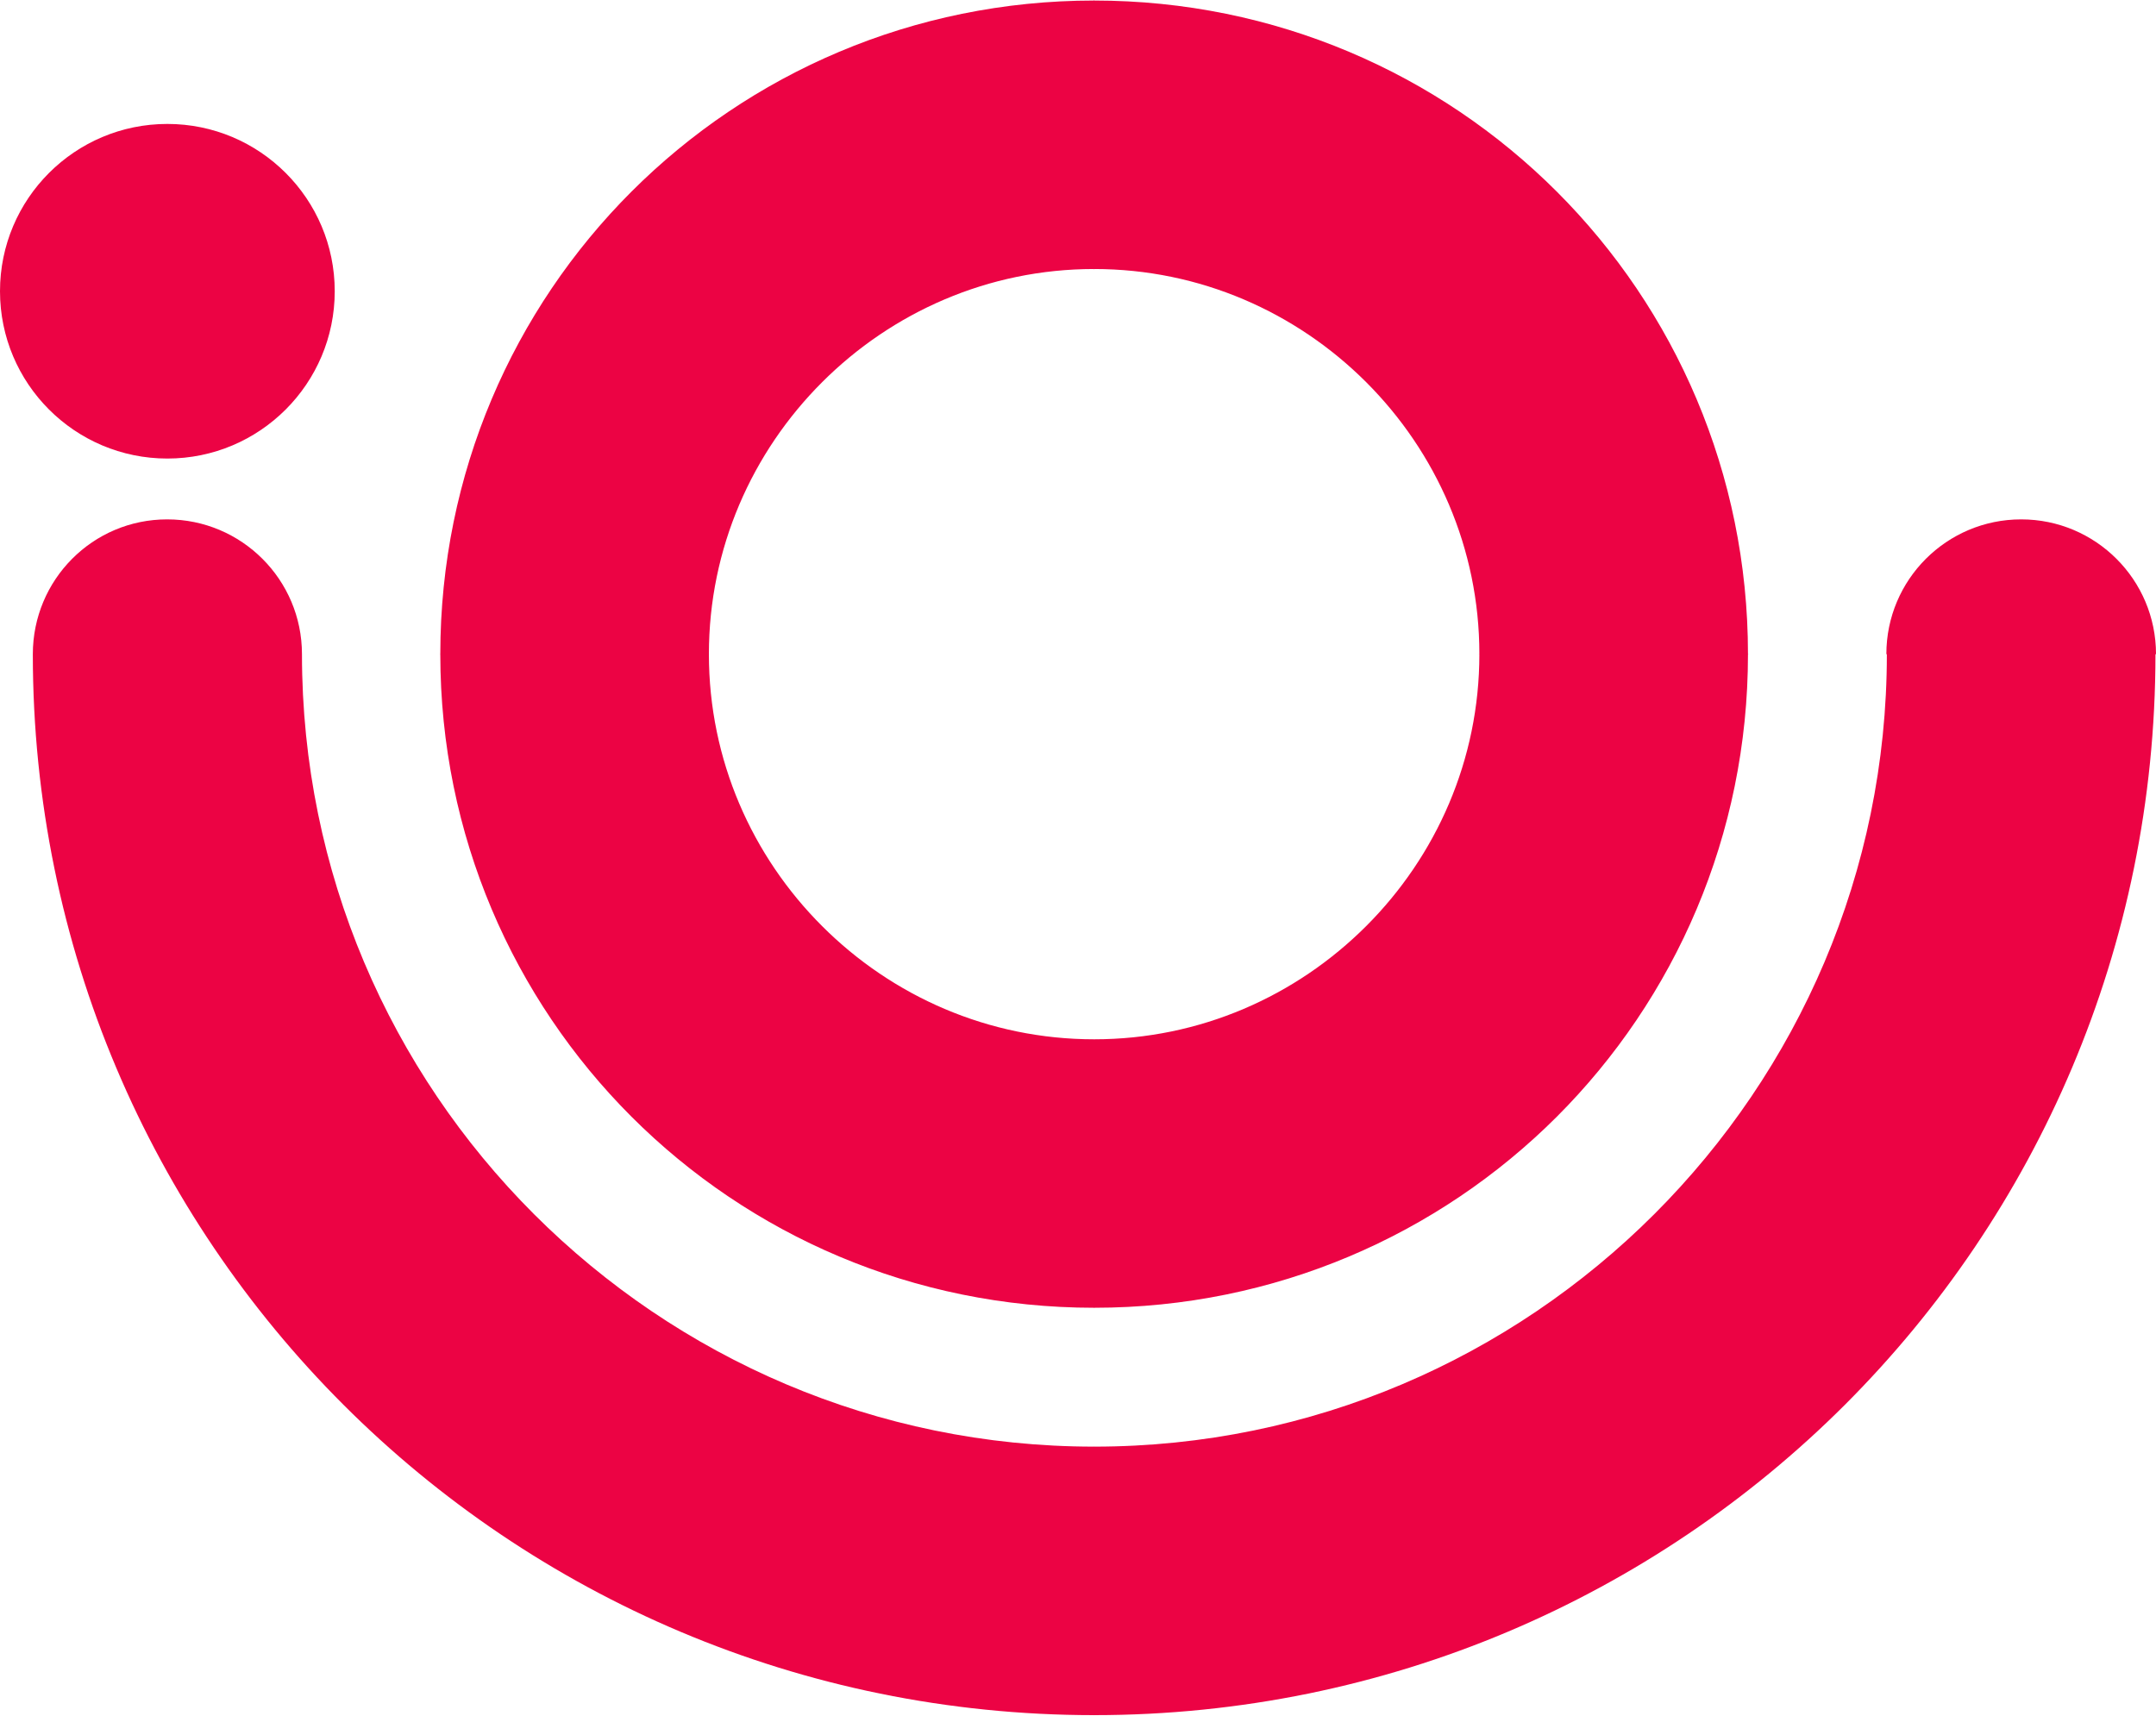
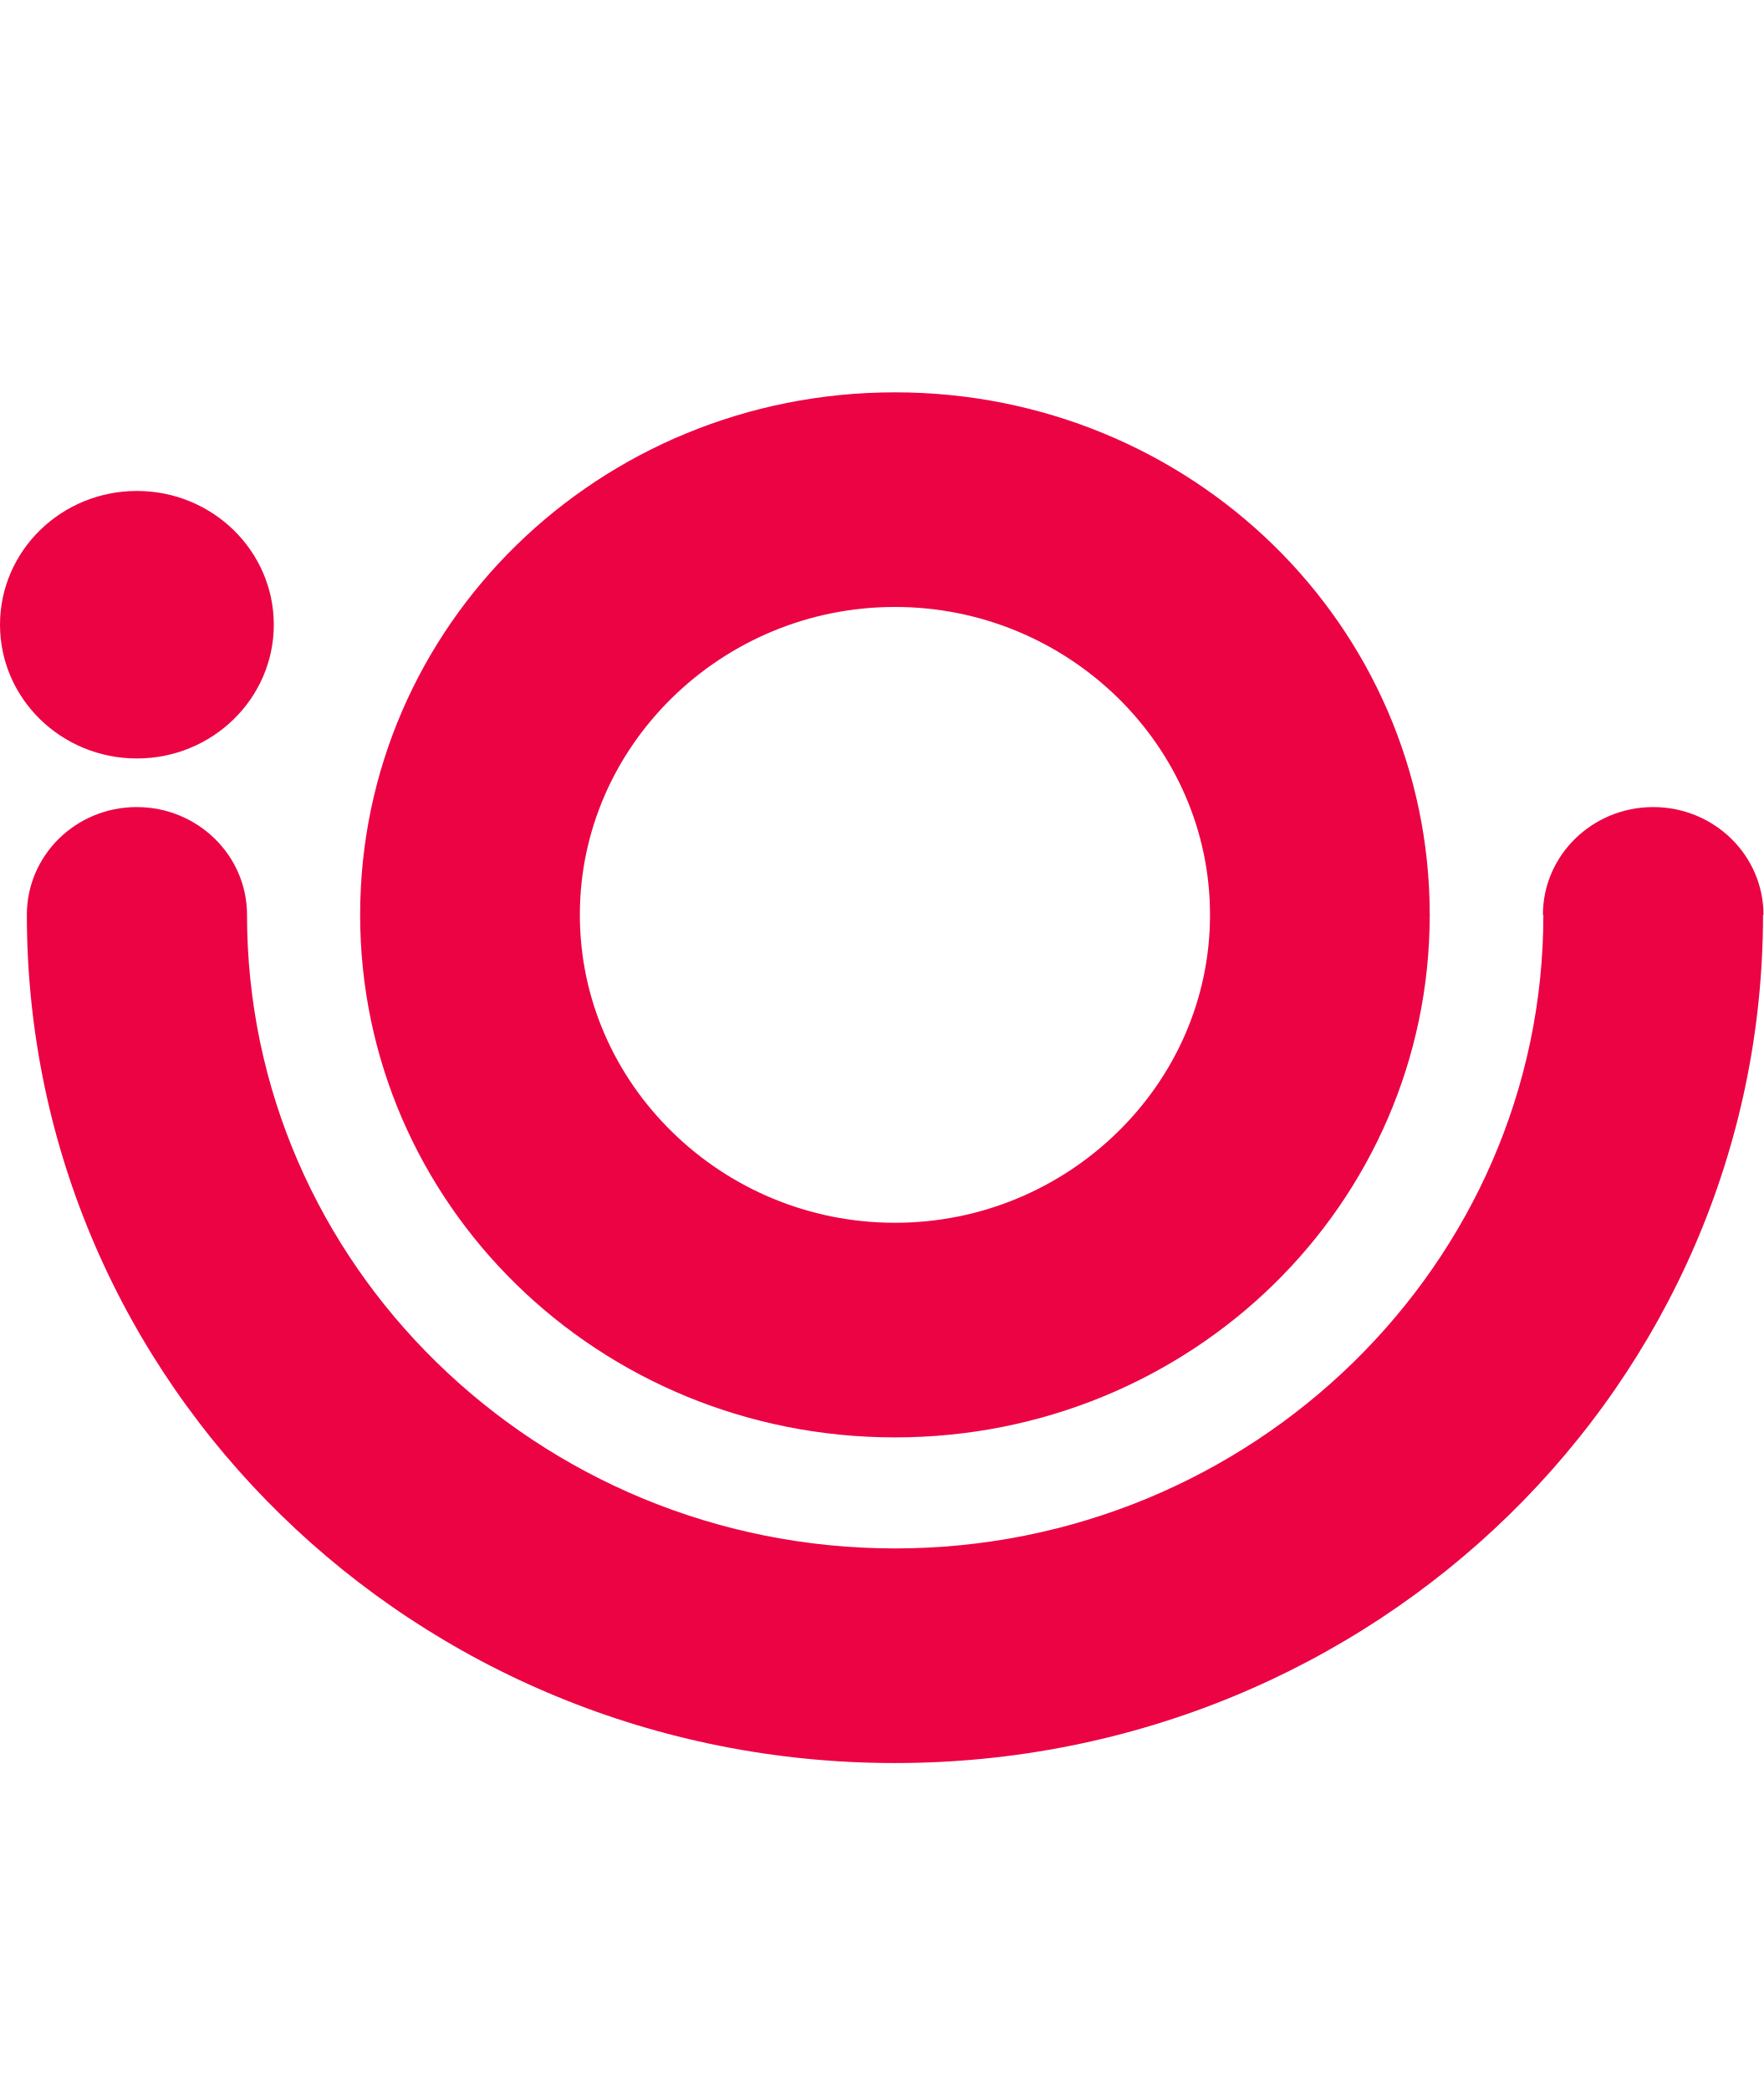
- <svg xmlns="http://www.w3.org/2000/svg" width="191" height="152" viewBox="0 0 191 152" fill="none">
-   <path fill-rule="evenodd" clip-rule="evenodd" d="M190.952 57.96C190.952 83.955 180.438 107.464 163.444 124.459C146.446 141.445 122.933 151.956 96.934 151.96V152H96.93V151.96C70.927 151.956 47.409 141.445 30.42 124.454C13.422 107.464 2.912 83.955 2.908 57.964C2.908 51.371 8.209 46.016 14.807 46.016C21.402 46.016 26.751 51.362 26.751 57.955V57.964C26.751 77.3 34.577 94.844 47.308 107.574C60.035 120.295 77.582 128.17 96.93 128.17V128.122H96.934V128.17C116.277 128.17 133.825 120.295 146.552 107.574C159.283 94.844 167.157 77.3 167.157 57.96H167.113V57.955C167.113 51.362 172.458 46.016 179.056 46.016C185.651 46.016 191 51.362 191 57.955V57.96H190.952ZM137.921 98.938C127.455 109.397 112.969 115.867 96.934 115.867V115.911H96.93V115.867C80.891 115.867 66.404 109.397 55.943 98.938C45.482 88.475 39.007 73.988 39.007 57.964H38.958V57.955H39.007C39.007 41.923 45.482 27.436 55.943 16.977C66.404 6.519 80.891 0.048 96.921 0.048V0H96.93H96.934V0.048C112.964 0.048 127.459 6.519 137.921 16.982C148.382 27.44 154.853 41.923 154.853 57.951H154.901V57.955V57.96H154.853C154.853 73.988 148.382 88.475 137.921 98.938ZM131.058 57.951C131.058 48.577 127.226 40.056 121.032 33.862C114.834 27.669 106.313 23.834 96.934 23.834V23.882H96.93H96.921V23.834C87.546 23.834 79.025 27.669 72.832 33.862C66.633 40.056 62.801 48.577 62.801 57.955H62.846V57.964H62.801C62.801 67.338 66.633 75.859 72.832 82.053C79.025 88.246 87.546 92.081 96.93 92.081V92.033H96.934V92.081C106.313 92.081 114.834 88.246 121.028 82.053C127.226 75.859 131.058 67.338 131.058 57.96H131.014V57.955V57.951H131.058ZM14.825 40.627C6.638 40.627 0 33.985 0 25.802C0 17.619 6.638 10.981 14.825 10.981C23.012 10.981 29.654 17.619 29.654 25.802C29.654 33.985 23.012 40.627 14.825 40.627Z" fill="#EC0344" />
+ <svg xmlns="http://www.w3.org/2000/svg" width="27" height="32" viewBox="0 0 27 32" fill="none">
+   <path fill-rule="evenodd" clip-rule="evenodd" d="M26.993 14.008C26.993 17.599 25.507 20.847 23.105 23.195C20.702 25.542 17.378 26.994 13.703 26.994V27H13.702V26.994C10.026 26.994 6.702 25.542 4.3 23.194C1.897 20.847 0.412 17.599 0.411 14.008C0.411 13.097 1.16 12.357 2.093 12.357C3.025 12.357 3.782 13.096 3.782 14.007V14.008C3.782 16.68 4.888 19.104 6.688 20.862C8.487 22.62 10.967 23.708 13.702 23.708V23.701H13.703V23.708C16.437 23.708 18.918 22.62 20.717 20.862C22.516 19.104 23.63 16.68 23.63 14.008H23.623V14.007C23.623 13.096 24.379 12.357 25.312 12.357C26.244 12.357 27 13.096 27 14.007V14.008H26.993ZM19.497 19.669C18.017 21.114 15.969 22.008 13.703 22.008V22.014H13.702V22.008C11.435 22.008 9.387 21.114 7.908 19.669C6.429 18.224 5.514 16.222 5.514 14.008H5.507V14.007H5.514C5.514 11.792 6.429 9.79 7.908 8.346C9.387 6.901 11.435 6.007 13.701 6.007V6H13.702H13.703V6.007C15.969 6.007 18.018 6.901 19.497 8.346C20.975 9.791 21.89 11.792 21.89 14.006H21.897V14.007V14.008H21.89C21.89 16.222 20.975 18.224 19.497 19.669ZM18.526 14.006C18.526 12.711 17.985 11.534 17.109 10.678C16.233 9.823 15.028 9.293 13.703 9.293V9.3H13.702H13.701V9.293C12.376 9.293 11.171 9.823 10.296 10.678C9.419 11.534 8.878 12.711 8.878 14.007H8.884V14.008H8.878C8.878 15.303 9.419 16.481 10.296 17.336C11.171 18.192 12.376 18.722 13.702 18.722V18.715H13.703V18.722C15.028 18.722 16.233 18.192 17.109 17.336C17.985 16.481 18.526 15.303 18.526 14.008H18.52V14.007V14.006H18.526ZM2.096 11.613C0.938 11.613 0 10.695 0 9.565C0 8.434 0.938 7.517 2.096 7.517C3.253 7.517 4.192 8.434 4.192 9.565C4.192 10.695 3.253 11.613 2.096 11.613Z" fill="#EC0344" />
</svg>
